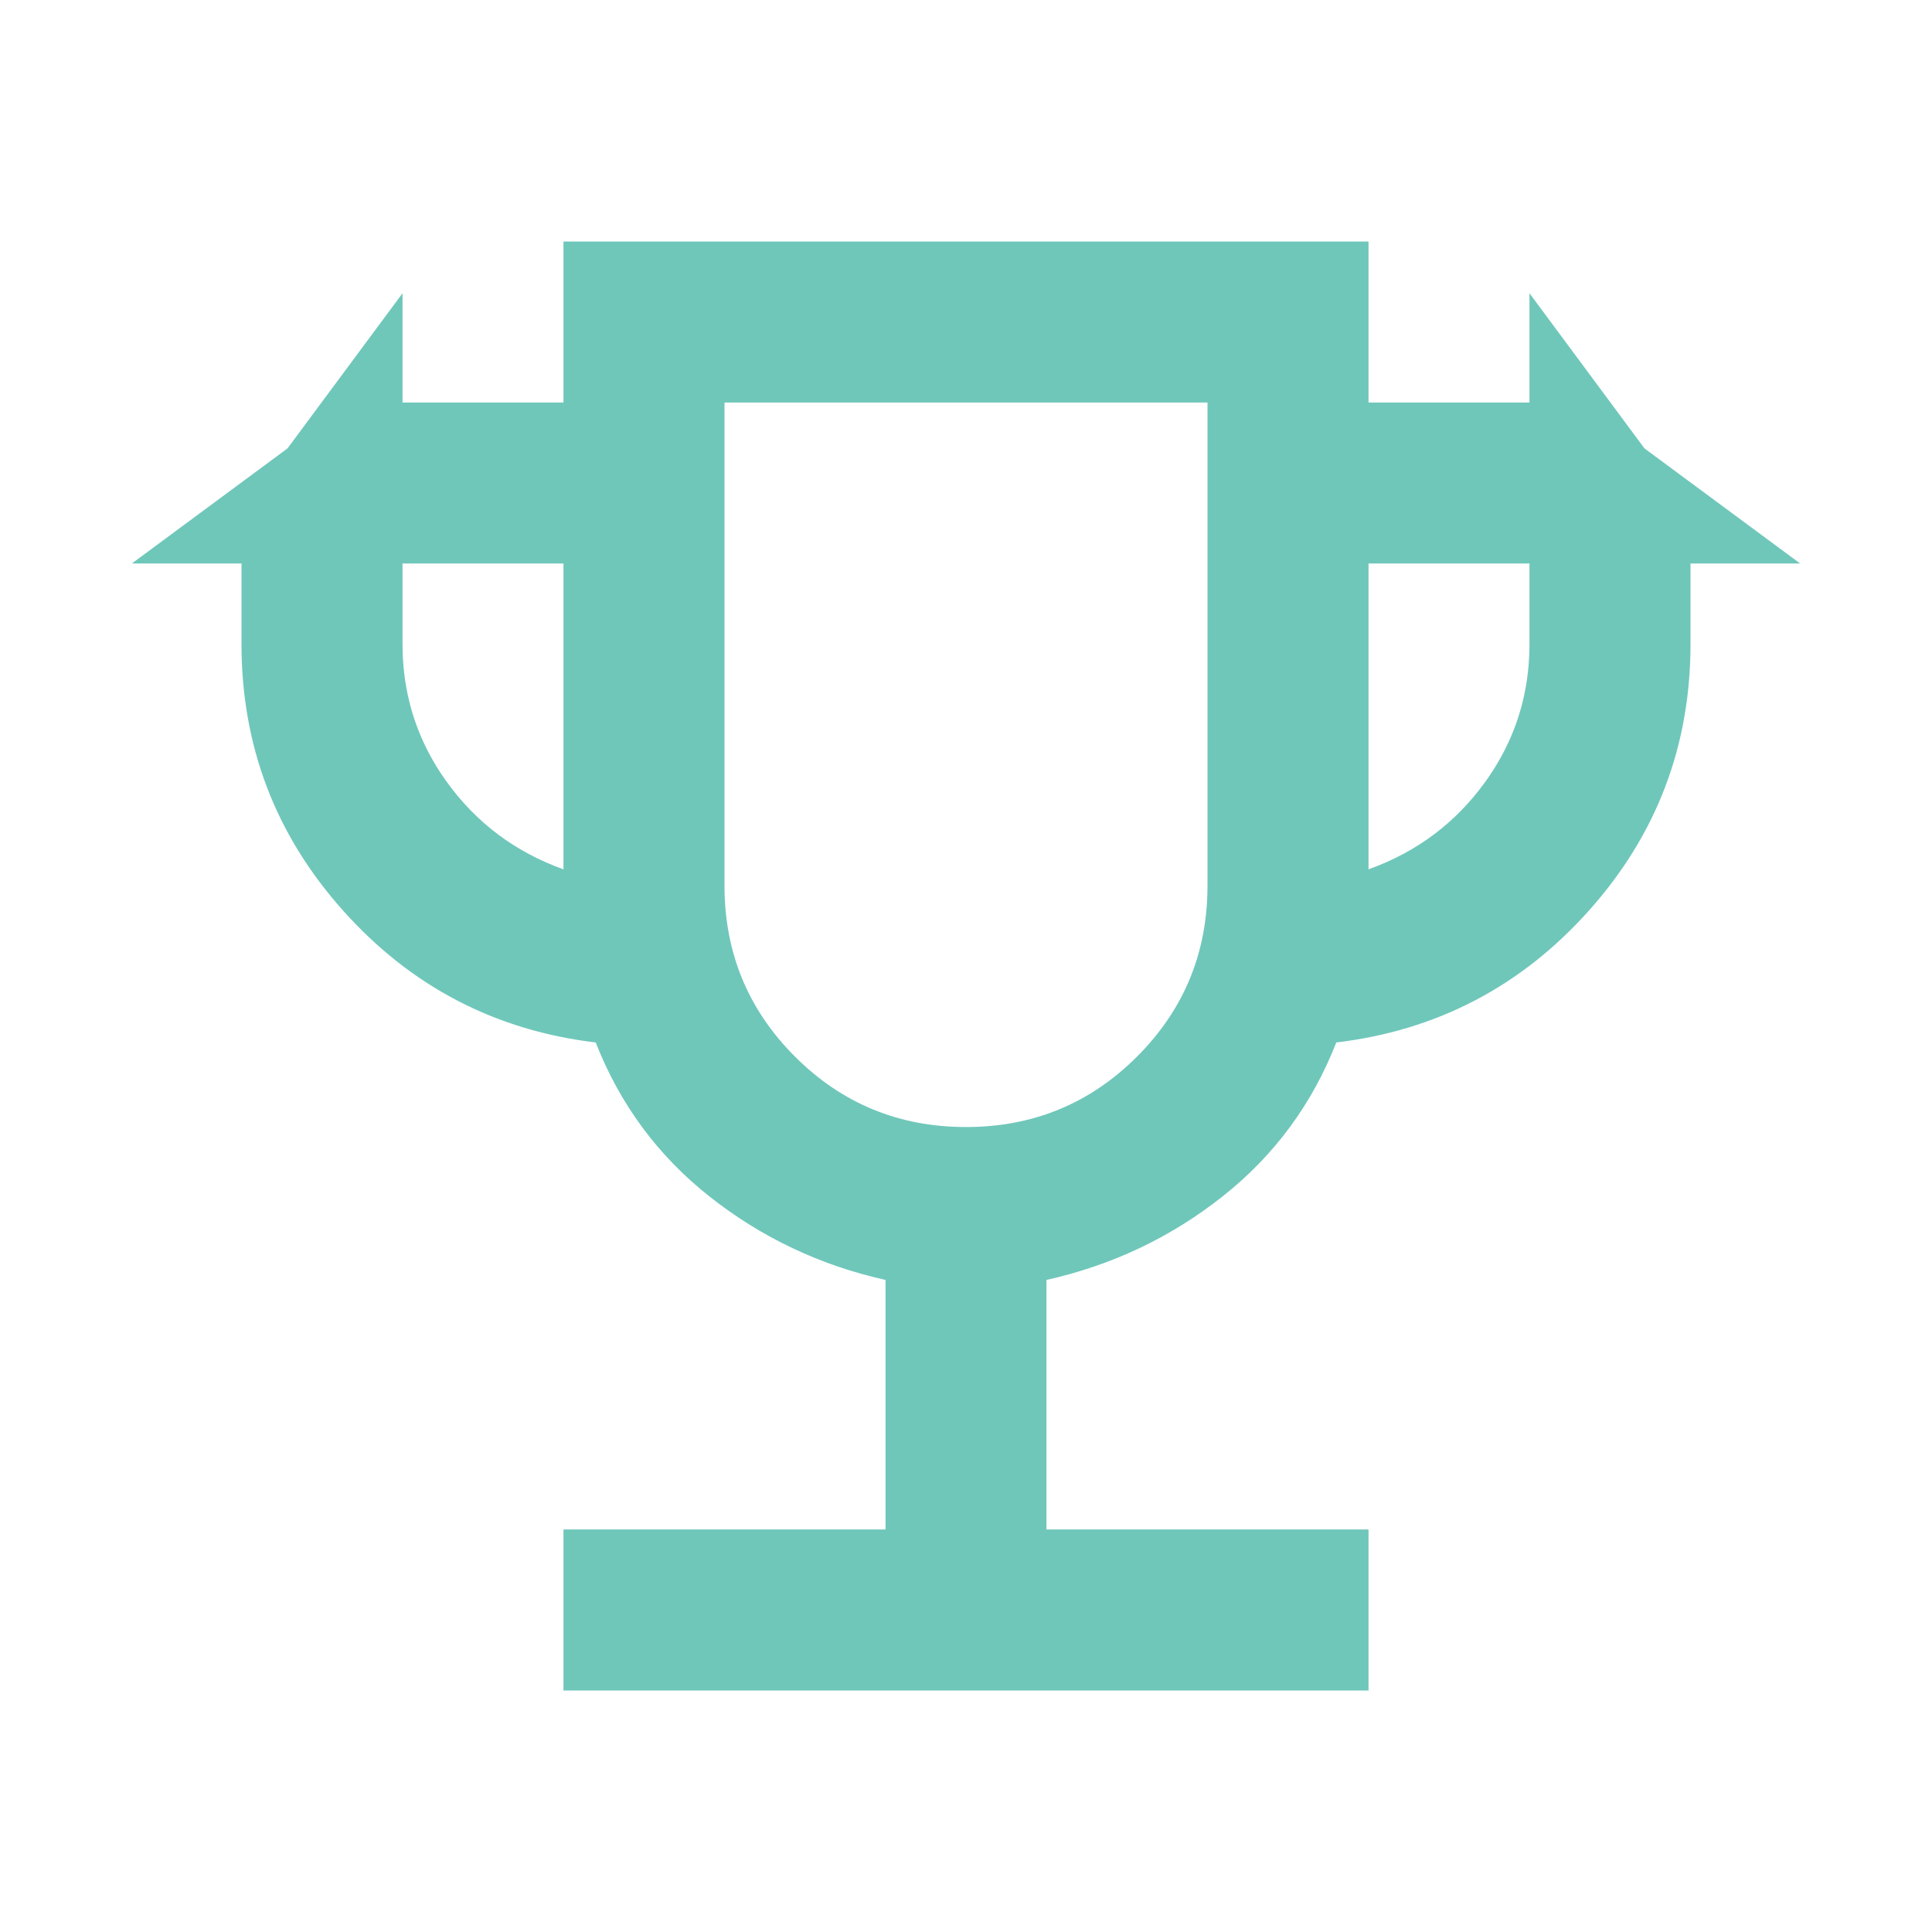
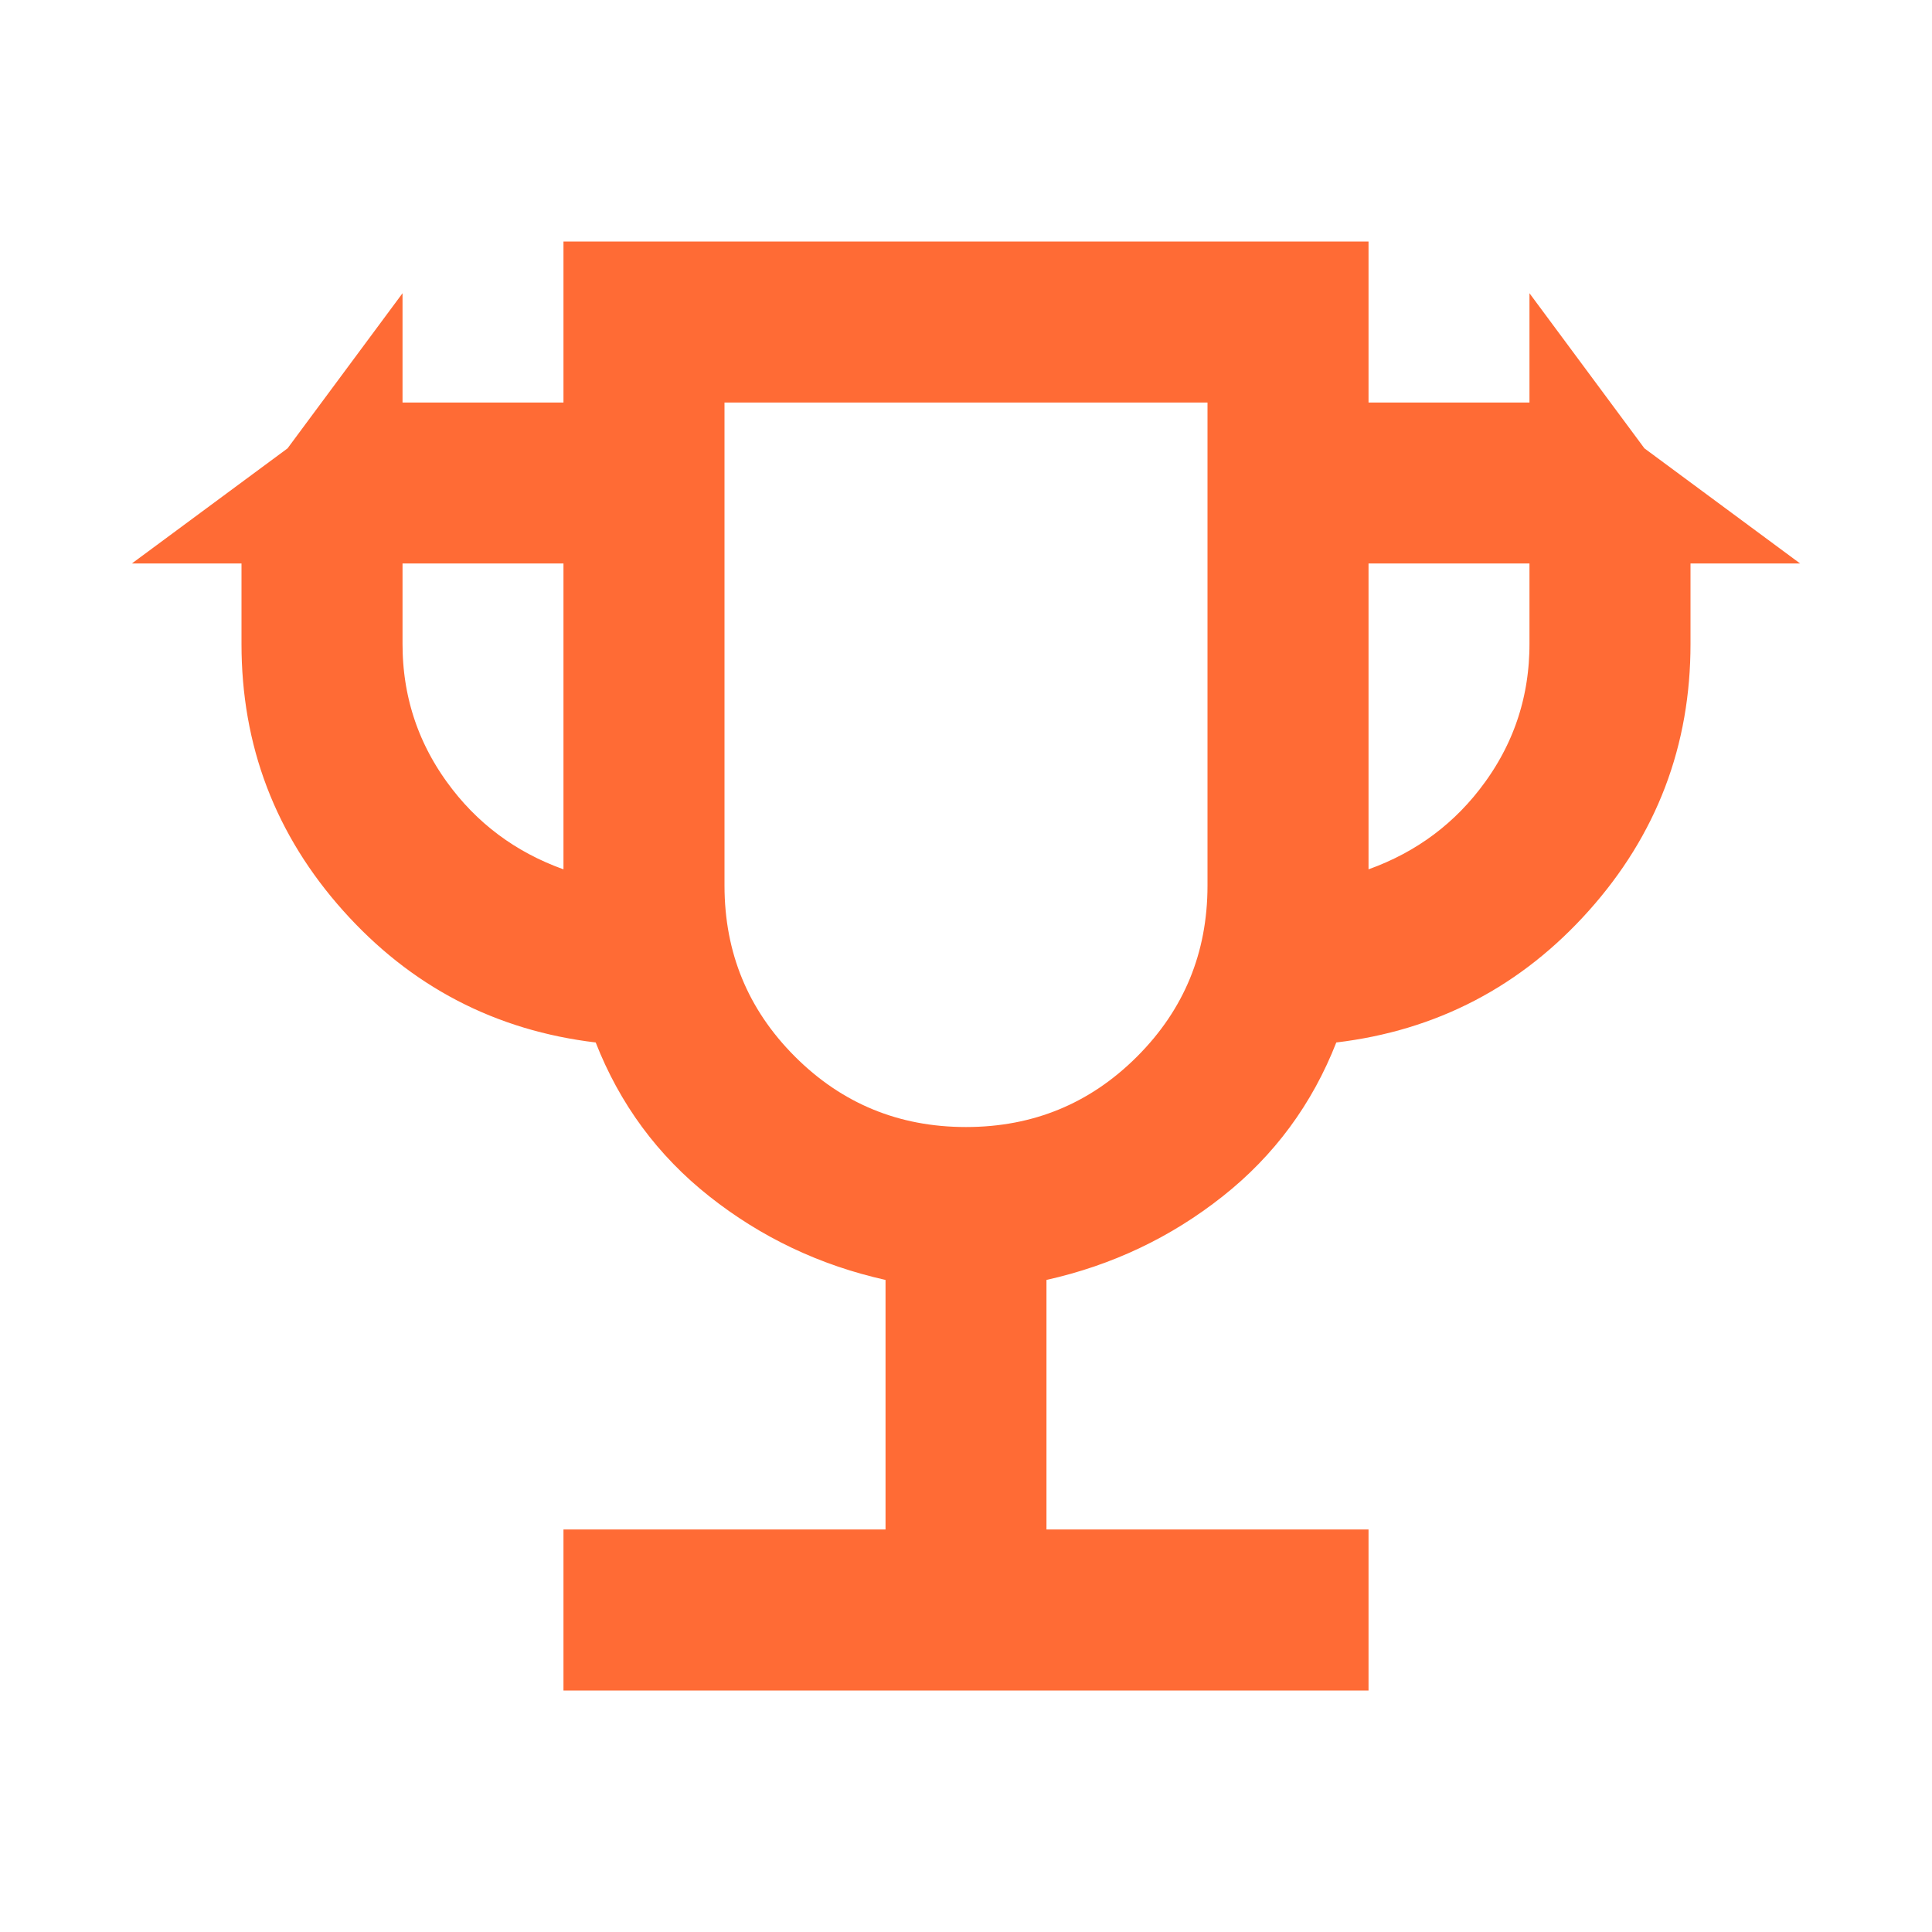
<svg xmlns="http://www.w3.org/2000/svg" width="20" height="20" viewBox="0 0 20 20">
-   <path d="M6.583 4.167V3.25H13.417V4.167V4.917H14.167H15.833C16.038 4.917 16.207 4.969 16.361 5.083H15.833H14.167H13.417V5.833V9V10.068L14.421 9.705C15.061 9.475 15.588 9.081 15.983 8.533L15.375 8.094L15.983 8.533C16.382 7.98 16.583 7.35 16.583 6.667V5.833V5.305C16.698 5.46 16.75 5.629 16.75 5.833V6.667C16.75 7.538 16.467 8.28 15.889 8.927C15.309 9.576 14.604 9.944 13.744 10.047L13.298 10.101L13.135 10.518C12.933 11.034 12.621 11.457 12.191 11.797C11.746 12.149 11.242 12.39 10.669 12.518L10.083 12.65V13.25V15.833V16.583H10.833H13.417V16.75H6.583V16.583H9.167H9.917V15.833V13.25V12.65L9.331 12.518C8.758 12.39 8.254 12.149 7.809 11.797C7.379 11.457 7.067 11.034 6.865 10.518L6.702 10.101L6.256 10.047C5.396 9.944 4.691 9.576 4.111 8.927C3.533 8.28 3.25 7.538 3.25 6.667V5.833C3.25 5.629 3.302 5.46 3.417 5.305V5.833V6.667C3.417 7.35 3.618 7.98 4.017 8.533C4.412 9.081 4.939 9.475 5.579 9.705L6.583 10.068V9V5.833V5.083H5.833H4.167H3.639C3.793 4.969 3.962 4.917 4.167 4.917H5.833H6.583V4.167ZM13.25 4.167V3.417H12.5H7.5H6.75V4.167V9.167C6.75 10.058 7.07 10.839 7.699 11.468C8.327 12.096 9.109 12.417 10 12.417C10.891 12.417 11.673 12.096 12.301 11.468C12.93 10.839 13.25 10.058 13.25 9.167V4.167Z" stroke="#6FC7BA" stroke-width="1.5" />
+   <path d="M6.583 4.167V3.25H13.417V4.167V4.917H14.167H15.833C16.038 4.917 16.207 4.969 16.361 5.083H15.833H14.167H13.417V5.833V9V10.068L14.421 9.705C15.061 9.475 15.588 9.081 15.983 8.533L15.375 8.094L15.983 8.533C16.382 7.98 16.583 7.35 16.583 6.667V5.833V5.305C16.698 5.46 16.75 5.629 16.75 5.833V6.667C16.75 7.538 16.467 8.28 15.889 8.927C15.309 9.576 14.604 9.944 13.744 10.047L13.298 10.101L13.135 10.518C12.933 11.034 12.621 11.457 12.191 11.797C11.746 12.149 11.242 12.39 10.669 12.518L10.083 12.65V13.25V15.833V16.583H10.833H13.417V16.75H6.583V16.583H9.167H9.917V15.833V13.25V12.65L9.331 12.518C8.758 12.39 8.254 12.149 7.809 11.797C7.379 11.457 7.067 11.034 6.865 10.518L6.702 10.101L6.256 10.047C5.396 9.944 4.691 9.576 4.111 8.927C3.533 8.28 3.25 7.538 3.25 6.667V5.833C3.25 5.629 3.302 5.46 3.417 5.305V5.833V6.667C3.417 7.35 3.618 7.98 4.017 8.533C4.412 9.081 4.939 9.475 5.579 9.705L6.583 10.068V9V5.833V5.083H5.833H4.167H3.639C3.793 4.969 3.962 4.917 4.167 4.917H5.833H6.583V4.167ZM13.25 4.167V3.417H12.5H7.5H6.75V4.167V9.167C6.75 10.058 7.07 10.839 7.699 11.468C8.327 12.096 9.109 12.417 10 12.417C10.891 12.417 11.673 12.096 12.301 11.468C12.93 10.839 13.25 10.058 13.25 9.167V4.167Z" stroke="#ff6b35" stroke-width="1.5" />
</svg>
